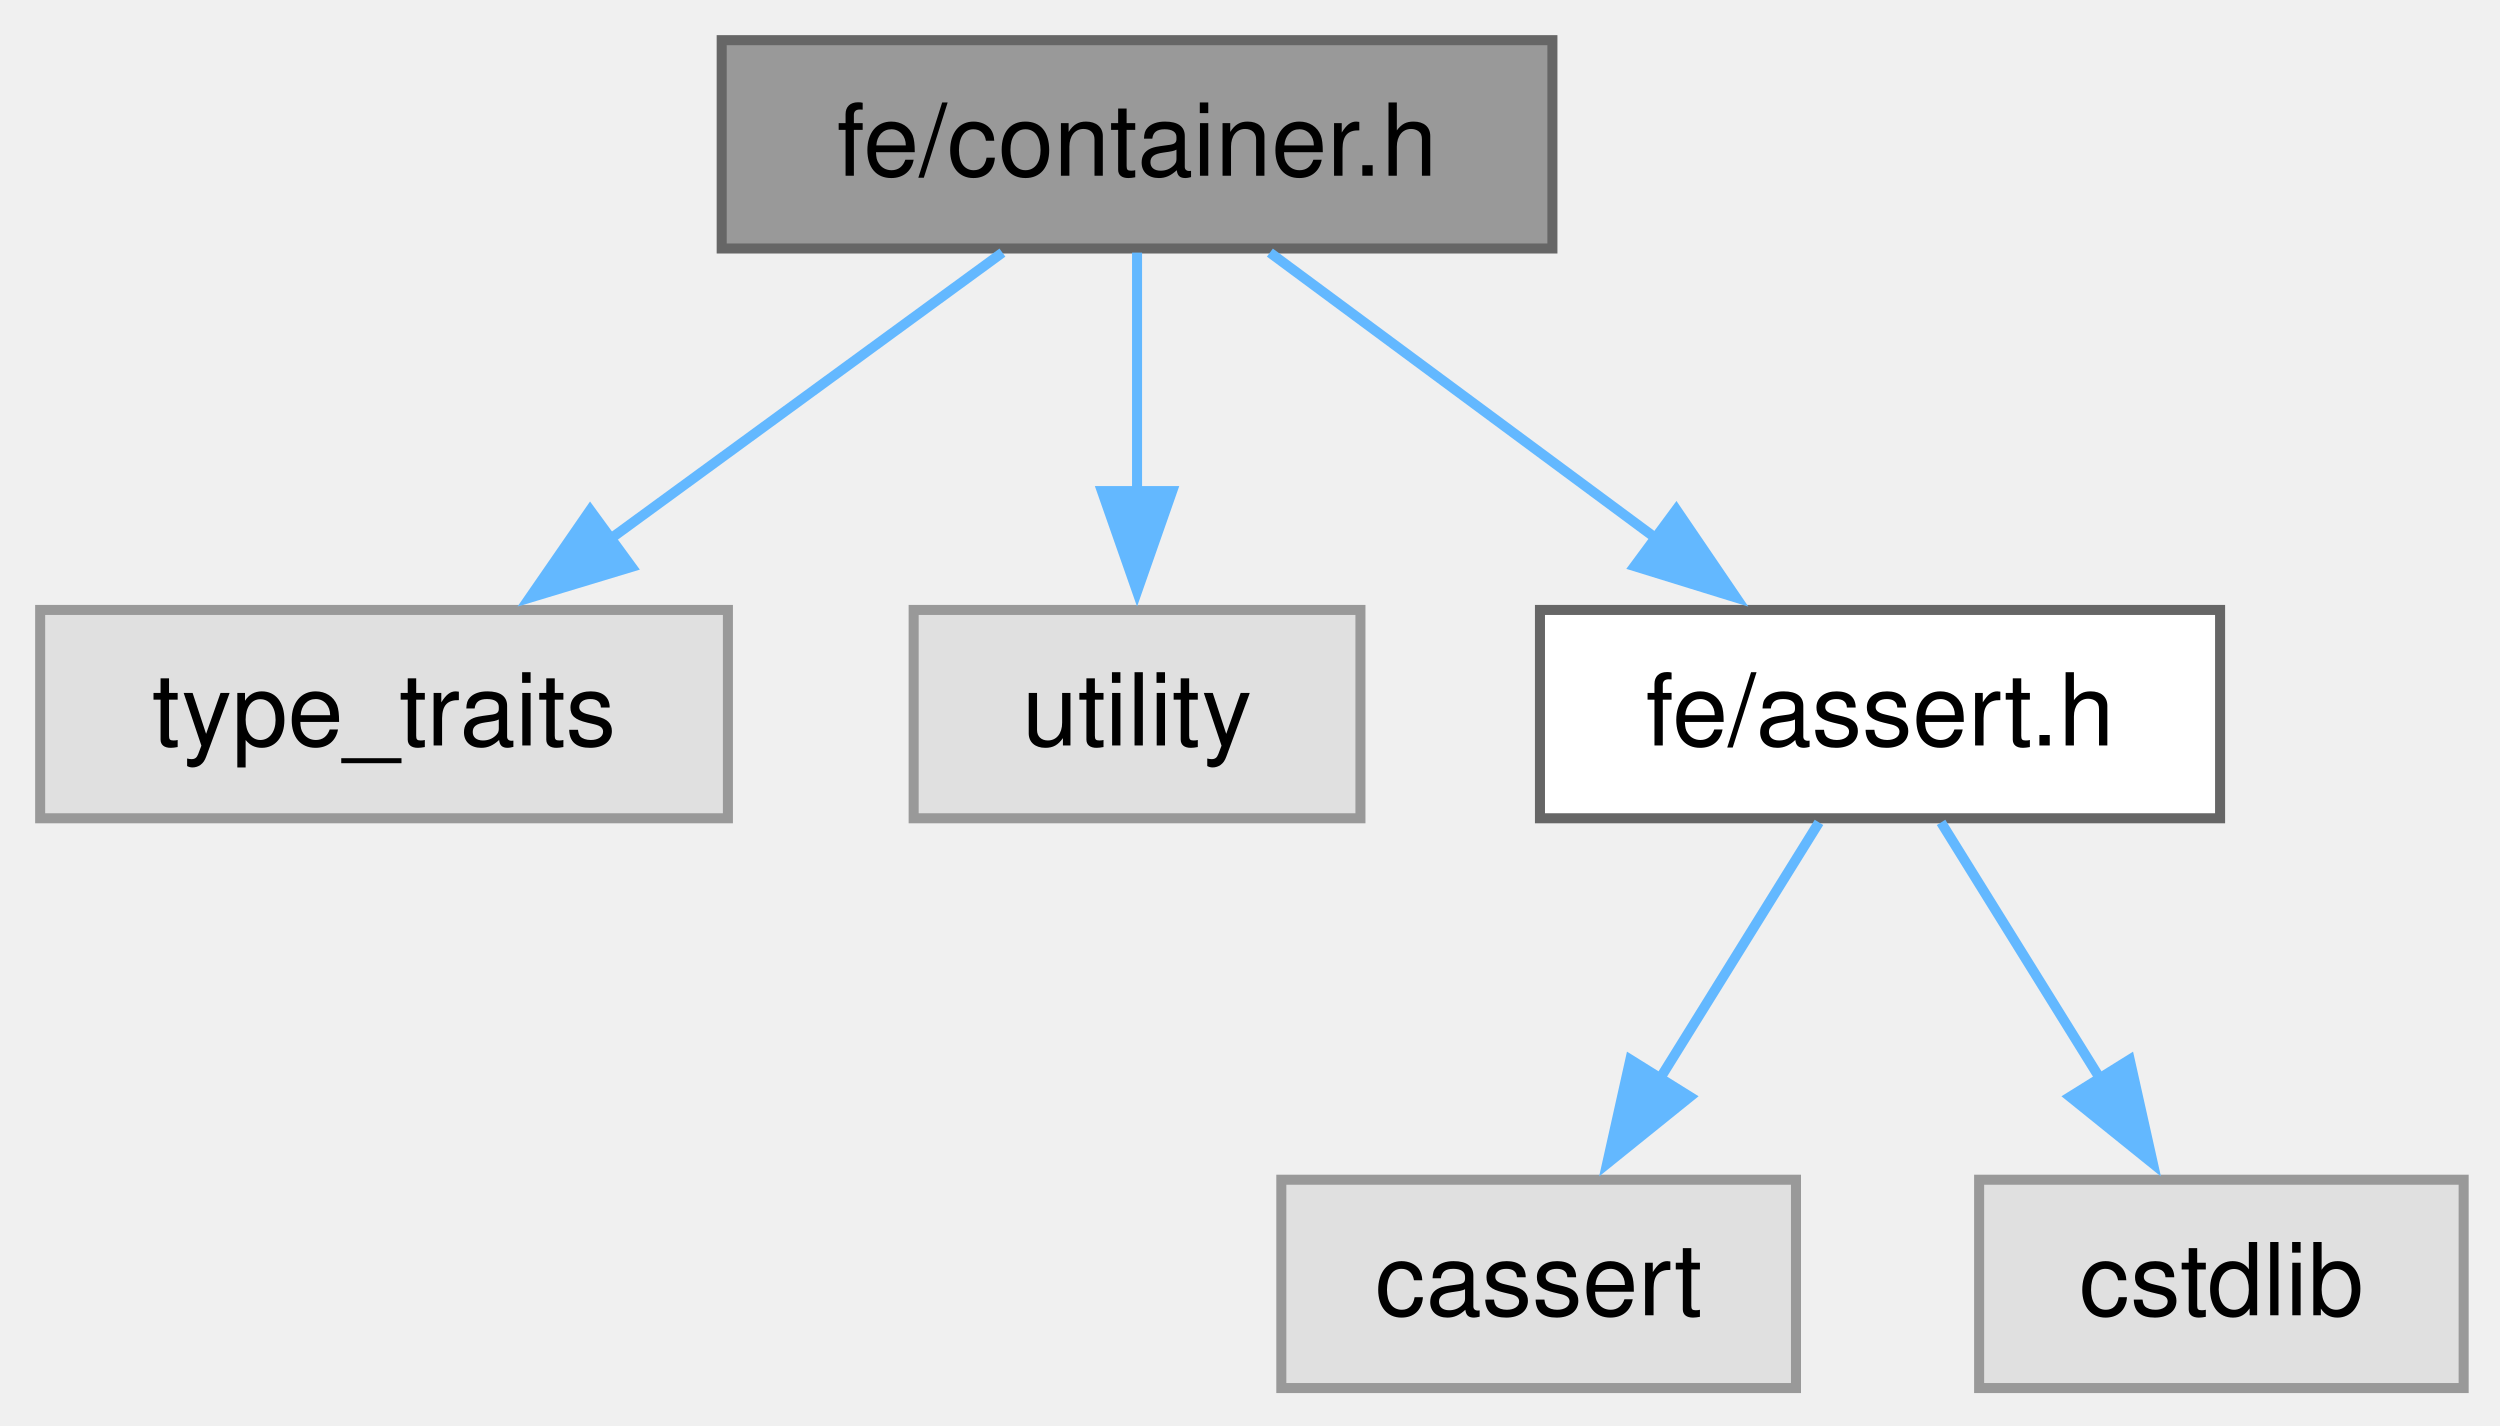
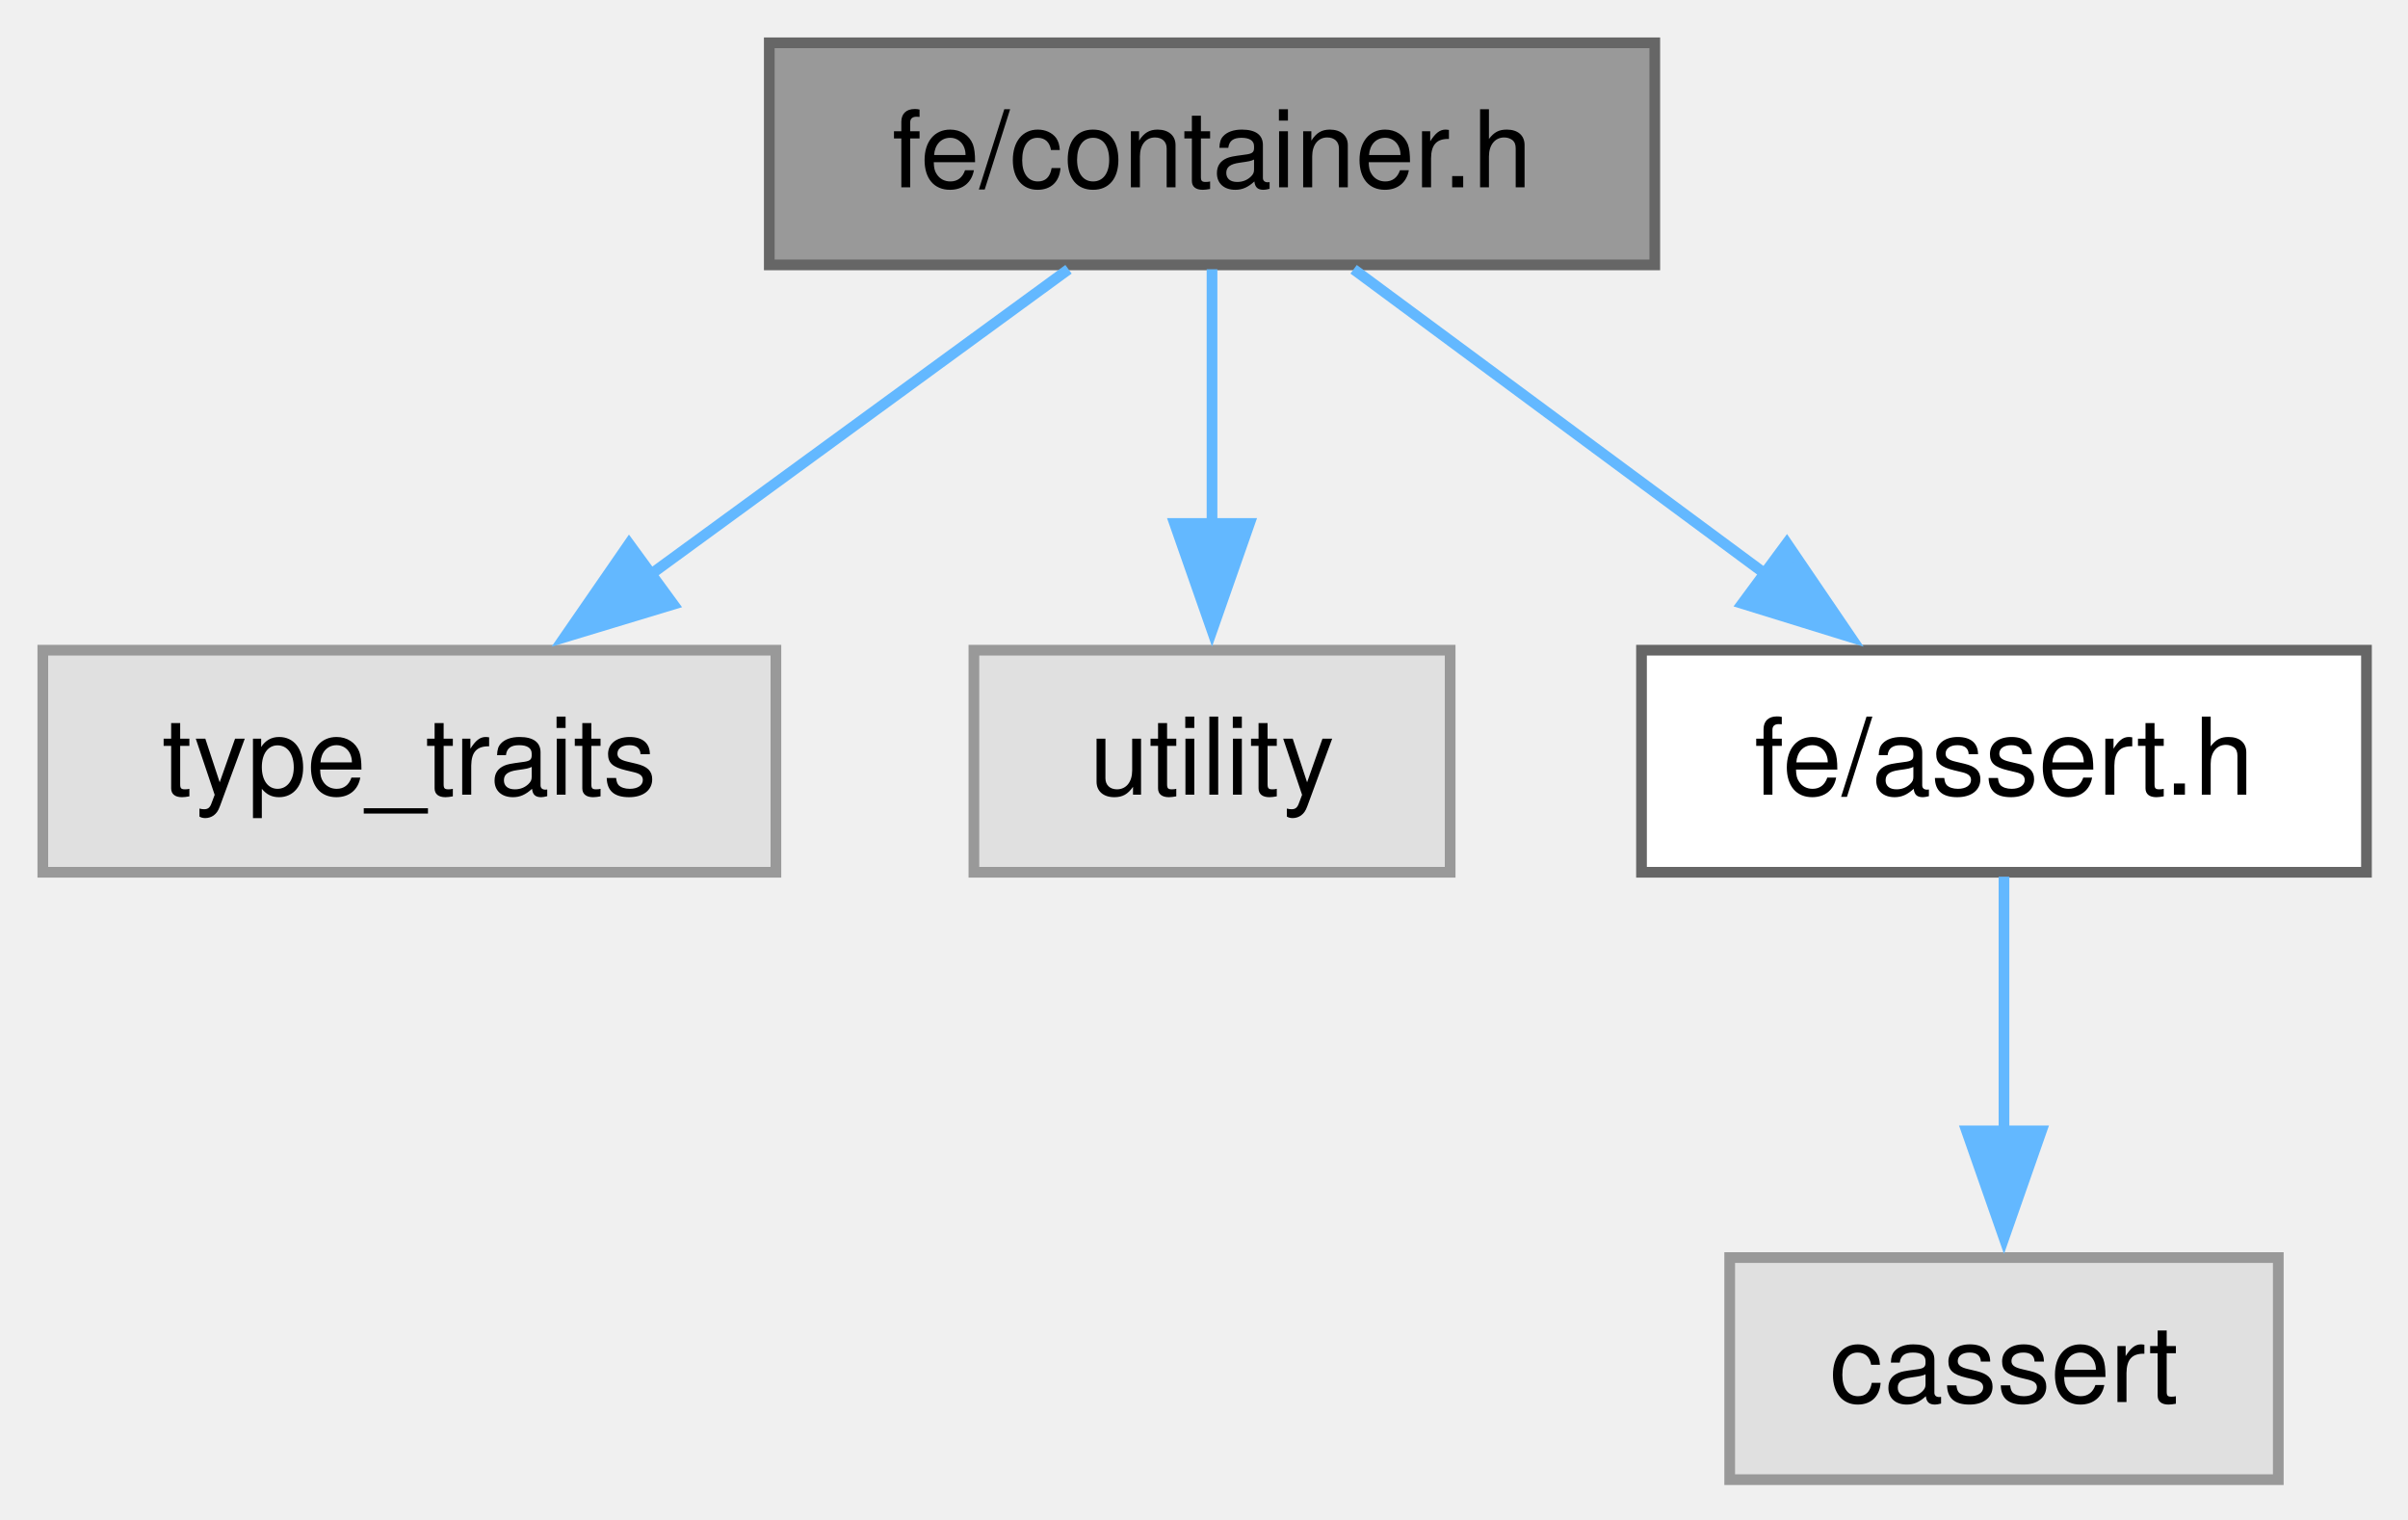
- <svg xmlns="http://www.w3.org/2000/svg" xmlns:xlink="http://www.w3.org/1999/xlink" width="249pt" height="142pt" viewBox="0.00 0.00 249.00 142.00">
+ <svg xmlns="http://www.w3.org/2000/svg" xmlns:xlink="http://www.w3.org/1999/xlink" width="225pt" height="142pt" viewBox="0.00 0.00 225.00 142.00">
  <g id="page0,1_graph0" class="graph" transform="scale(1 1) rotate(0) translate(4 138.25)">
    <g id="Node000001" class="node">
      <g id="a_Node000001">
        <a xlink:title=" ">
          <polygon fill="#999999" stroke="#666666" points="150.62,-134.25 67.88,-134.25 67.88,-113.5 150.62,-113.5 150.62,-134.25" />
          <text xml:space="preserve" text-anchor="middle" x="109.25" y="-120.75" font-family="Helvetica,sans-Serif" font-size="10.00">fe/container.h</text>
        </a>
      </g>
    </g>
    <g id="Node000002" class="node">
      <g id="a_Node000002">
        <a xlink:title=" ">
          <polygon fill="#e0e0e0" stroke="#999999" points="68.5,-77.5 0,-77.5 0,-56.75 68.5,-56.75 68.5,-77.5" />
          <text xml:space="preserve" text-anchor="middle" x="34.25" y="-64" font-family="Helvetica,sans-Serif" font-size="10.00">type_traits</text>
        </a>
      </g>
    </g>
    <g id="edge1_Node000001_Node000002" class="edge">
      <g id="a_edge1_Node000001_Node000002">
        <a xlink:title=" ">
          <path fill="none" stroke="#63b8ff" d="M95.84,-113.09C84.96,-105.15 69.39,-93.78 56.63,-84.46" />
          <polygon fill="#63b8ff" stroke="#63b8ff" points="58.91,-81.79 48.76,-78.72 54.78,-87.44 58.91,-81.79" />
        </a>
      </g>
    </g>
    <g id="Node000003" class="node">
      <g id="a_Node000003">
        <a xlink:title=" ">
          <polygon fill="#e0e0e0" stroke="#999999" points="131.5,-77.5 87,-77.5 87,-56.75 131.5,-56.75 131.5,-77.5" />
          <text xml:space="preserve" text-anchor="middle" x="109.25" y="-64" font-family="Helvetica,sans-Serif" font-size="10.00">utility</text>
        </a>
      </g>
    </g>
    <g id="edge2_Node000001_Node000003" class="edge">
      <g id="a_edge2_Node000001_Node000003">
        <a xlink:title=" ">
          <path fill="none" stroke="#63b8ff" d="M109.25,-113.09C109.25,-106.47 109.25,-97.47 109.25,-89.27" />
          <polygon fill="#63b8ff" stroke="#63b8ff" points="112.75,-89.34 109.25,-79.34 105.75,-89.34 112.75,-89.34" />
        </a>
      </g>
    </g>
    <g id="Node000004" class="node">
      <g id="a_Node000004">
        <a xlink:href="assert_8h.html" target="_top" xlink:title=" ">
          <polygon fill="white" stroke="#666666" points="217.12,-77.5 149.38,-77.5 149.38,-56.75 217.12,-56.75 217.12,-77.5" />
          <text xml:space="preserve" text-anchor="middle" x="183.25" y="-64" font-family="Helvetica,sans-Serif" font-size="10.00">fe/assert.h</text>
        </a>
      </g>
    </g>
    <g id="edge3_Node000001_Node000004" class="edge">
      <g id="a_edge3_Node000001_Node000004">
        <a xlink:title=" ">
          <path fill="none" stroke="#63b8ff" d="M122.48,-113.09C133.21,-105.15 148.57,-93.78 161.17,-84.46" />
          <polygon fill="#63b8ff" stroke="#63b8ff" points="162.96,-87.49 168.92,-78.73 158.8,-81.86 162.96,-87.49" />
        </a>
      </g>
    </g>
    <g id="Node000005" class="node">
      <g id="a_Node000005">
        <a xlink:title=" ">
-           <polygon fill="#e0e0e0" stroke="#999999" points="174.88,-20.75 123.62,-20.75 123.62,0 174.88,0 174.88,-20.75" />
-           <text xml:space="preserve" text-anchor="middle" x="149.25" y="-7.25" font-family="Helvetica,sans-Serif" font-size="10.00">cassert</text>
+           <polygon fill="#e0e0e0" stroke="#999999" points="208.88,-20.75 157.62,-20.75 157.62,0 208.88,0 208.88,-20.75" />
+           <text xml:space="preserve" text-anchor="middle" x="183.25" y="-7.25" font-family="Helvetica,sans-Serif" font-size="10.00">cassert</text>
        </a>
      </g>
    </g>
    <g id="edge4_Node000004_Node000005" class="edge">
      <g id="a_edge4_Node000004_Node000005">
        <a xlink:title=" ">
-           <path fill="none" stroke="#63b8ff" d="M177.17,-56.34C172.77,-49.25 166.68,-39.44 161.31,-30.79" />
-           <polygon fill="#63b8ff" stroke="#63b8ff" points="164.32,-29.01 156.07,-22.36 158.38,-32.71 164.32,-29.01" />
-         </a>
-       </g>
-     </g>
-     <g id="Node000006" class="node">
-       <g id="a_Node000006">
-         <a xlink:title=" ">
-           <polygon fill="#e0e0e0" stroke="#999999" points="241.38,-20.75 193.12,-20.75 193.12,0 241.38,0 241.38,-20.75" />
-           <text xml:space="preserve" text-anchor="middle" x="217.25" y="-7.25" font-family="Helvetica,sans-Serif" font-size="10.00">cstdlib</text>
-         </a>
-       </g>
-     </g>
-     <g id="edge5_Node000004_Node000006" class="edge">
-       <g id="a_edge5_Node000004_Node000006">
-         <a xlink:title=" ">
-           <path fill="none" stroke="#63b8ff" d="M189.33,-56.34C193.73,-49.25 199.82,-39.44 205.19,-30.79" />
-           <polygon fill="#63b8ff" stroke="#63b8ff" points="208.12,-32.71 210.43,-22.36 202.18,-29.01 208.12,-32.71" />
+           <path fill="none" stroke="#63b8ff" d="M183.25,-56.34C183.25,-49.72 183.25,-40.72 183.25,-32.52" />
+           <polygon fill="#63b8ff" stroke="#63b8ff" points="186.75,-32.59 183.25,-22.59 179.75,-32.59 186.75,-32.59" />
        </a>
      </g>
    </g>
  </g>
</svg>
